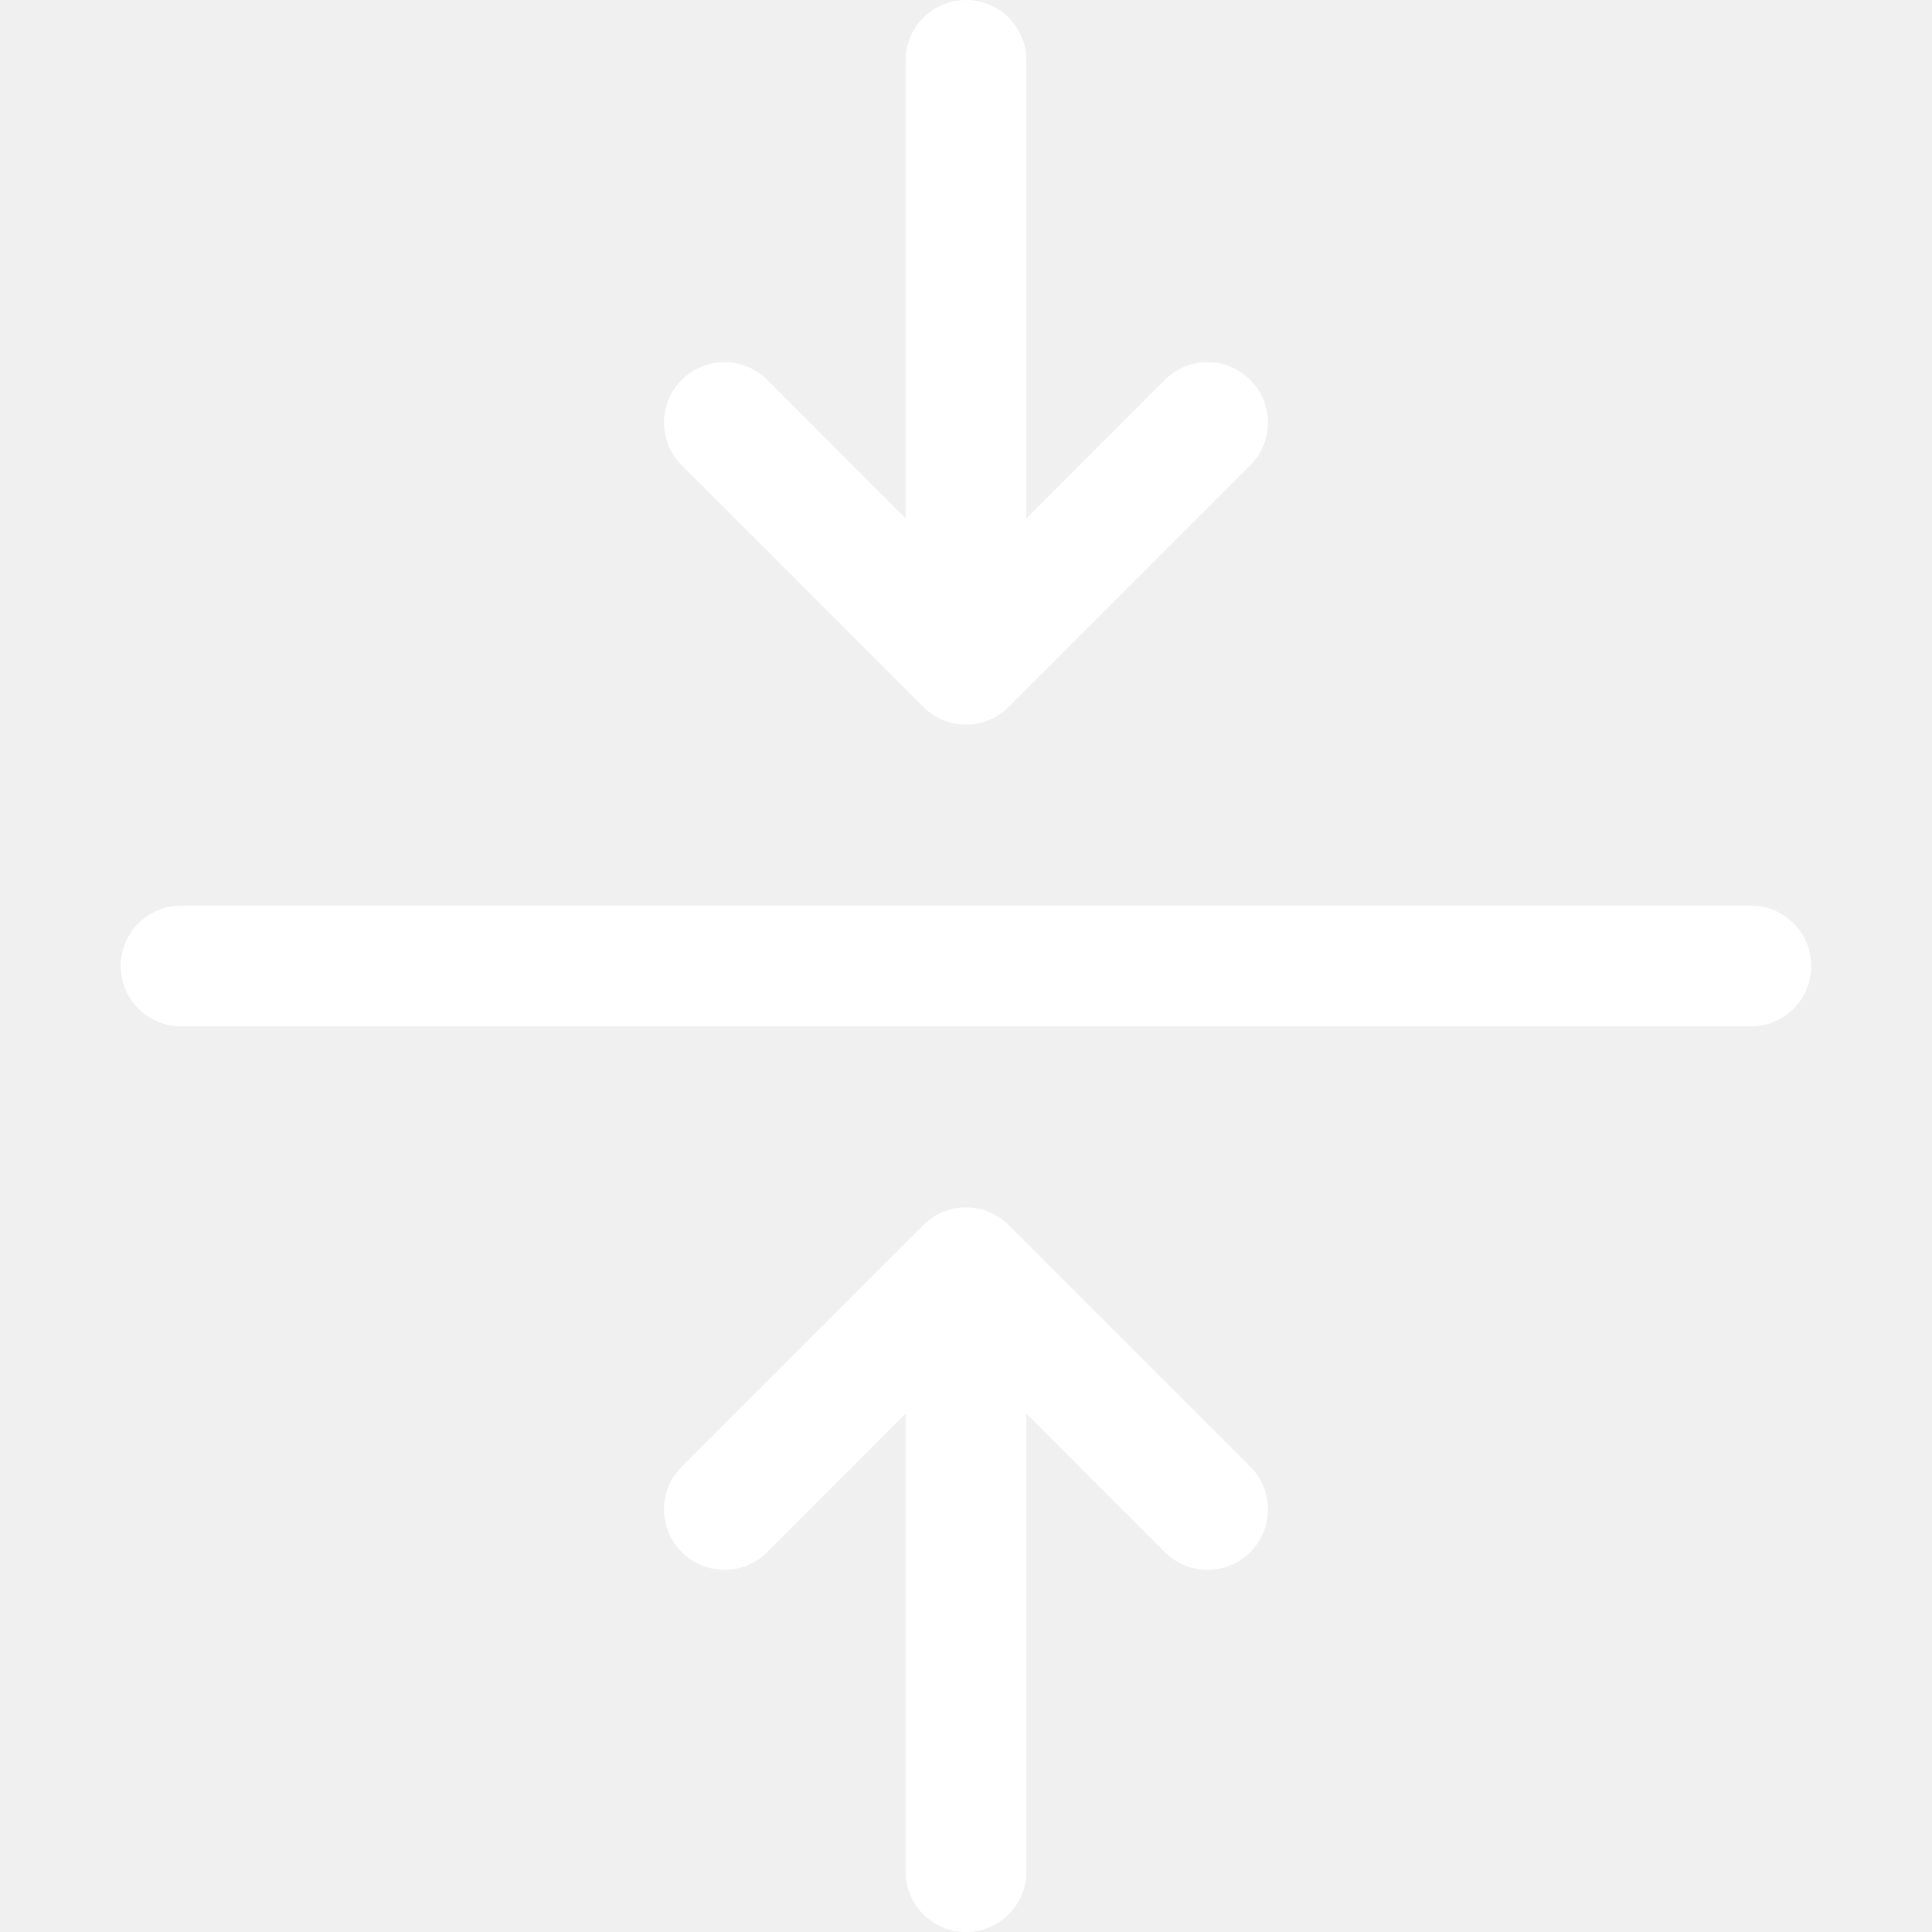
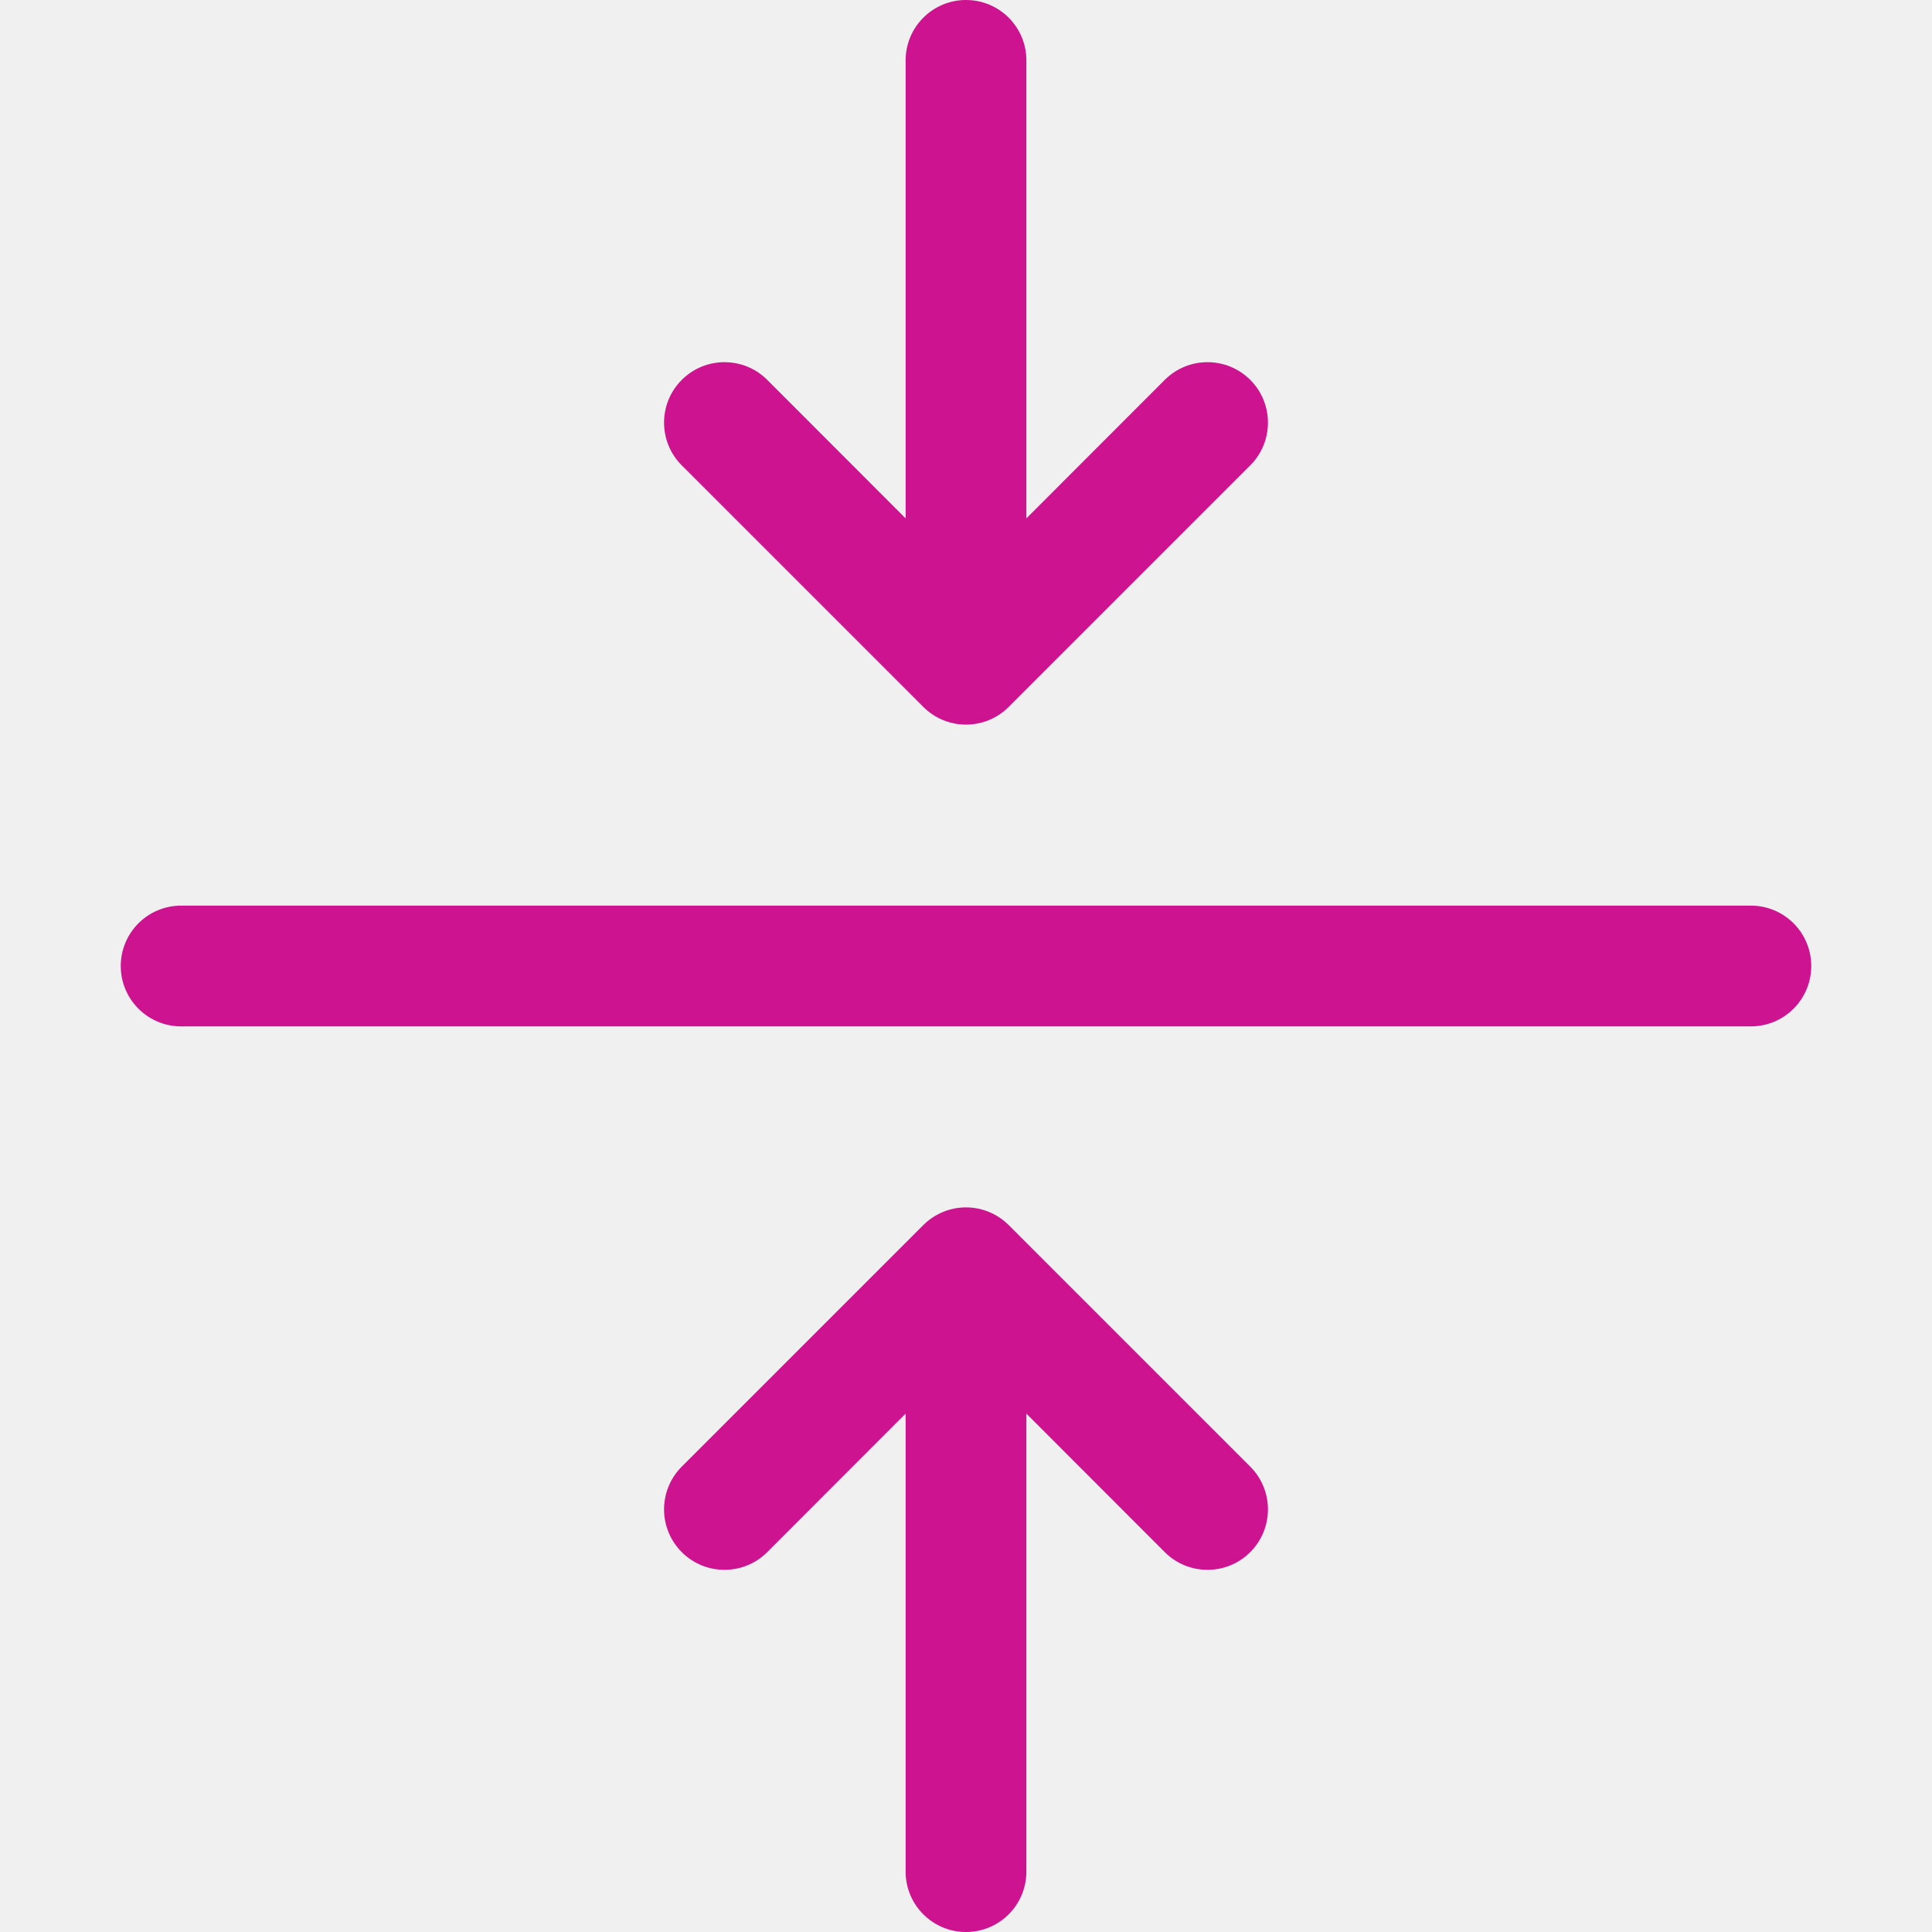
- <svg xmlns="http://www.w3.org/2000/svg" width="16" height="16" fill="white" class="bi bi-arrows-collapse" viewBox="0 0 16 16">
+ <svg xmlns="http://www.w3.org/2000/svg" width="16" height="16" fill="#CD138F" class="bi bi-arrows-collapse" viewBox="0 0 16 16">
  <path fill-rule="evenodd" d="M1 8a.5.5 0 0 1 .5-.5h13a.5.5 0 0 1 0 1h-13A.5.5 0 0 1 1 8zm7-8a.5.5 0 0 1 .5.5v3.793l1.146-1.147a.5.5 0 0 1 .708.708l-2 2a.5.5 0 0 1-.708 0l-2-2a.5.5 0 1 1 .708-.708L7.5 4.293V.5A.5.5 0 0 1 8 0zm-.5 11.707-1.146 1.147a.5.5 0 0 1-.708-.708l2-2a.5.5 0 0 1 .708 0l2 2a.5.5 0 0 1-.708.708L8.5 11.707V15.5a.5.5 0 0 1-1 0v-3.793z" />
</svg>
